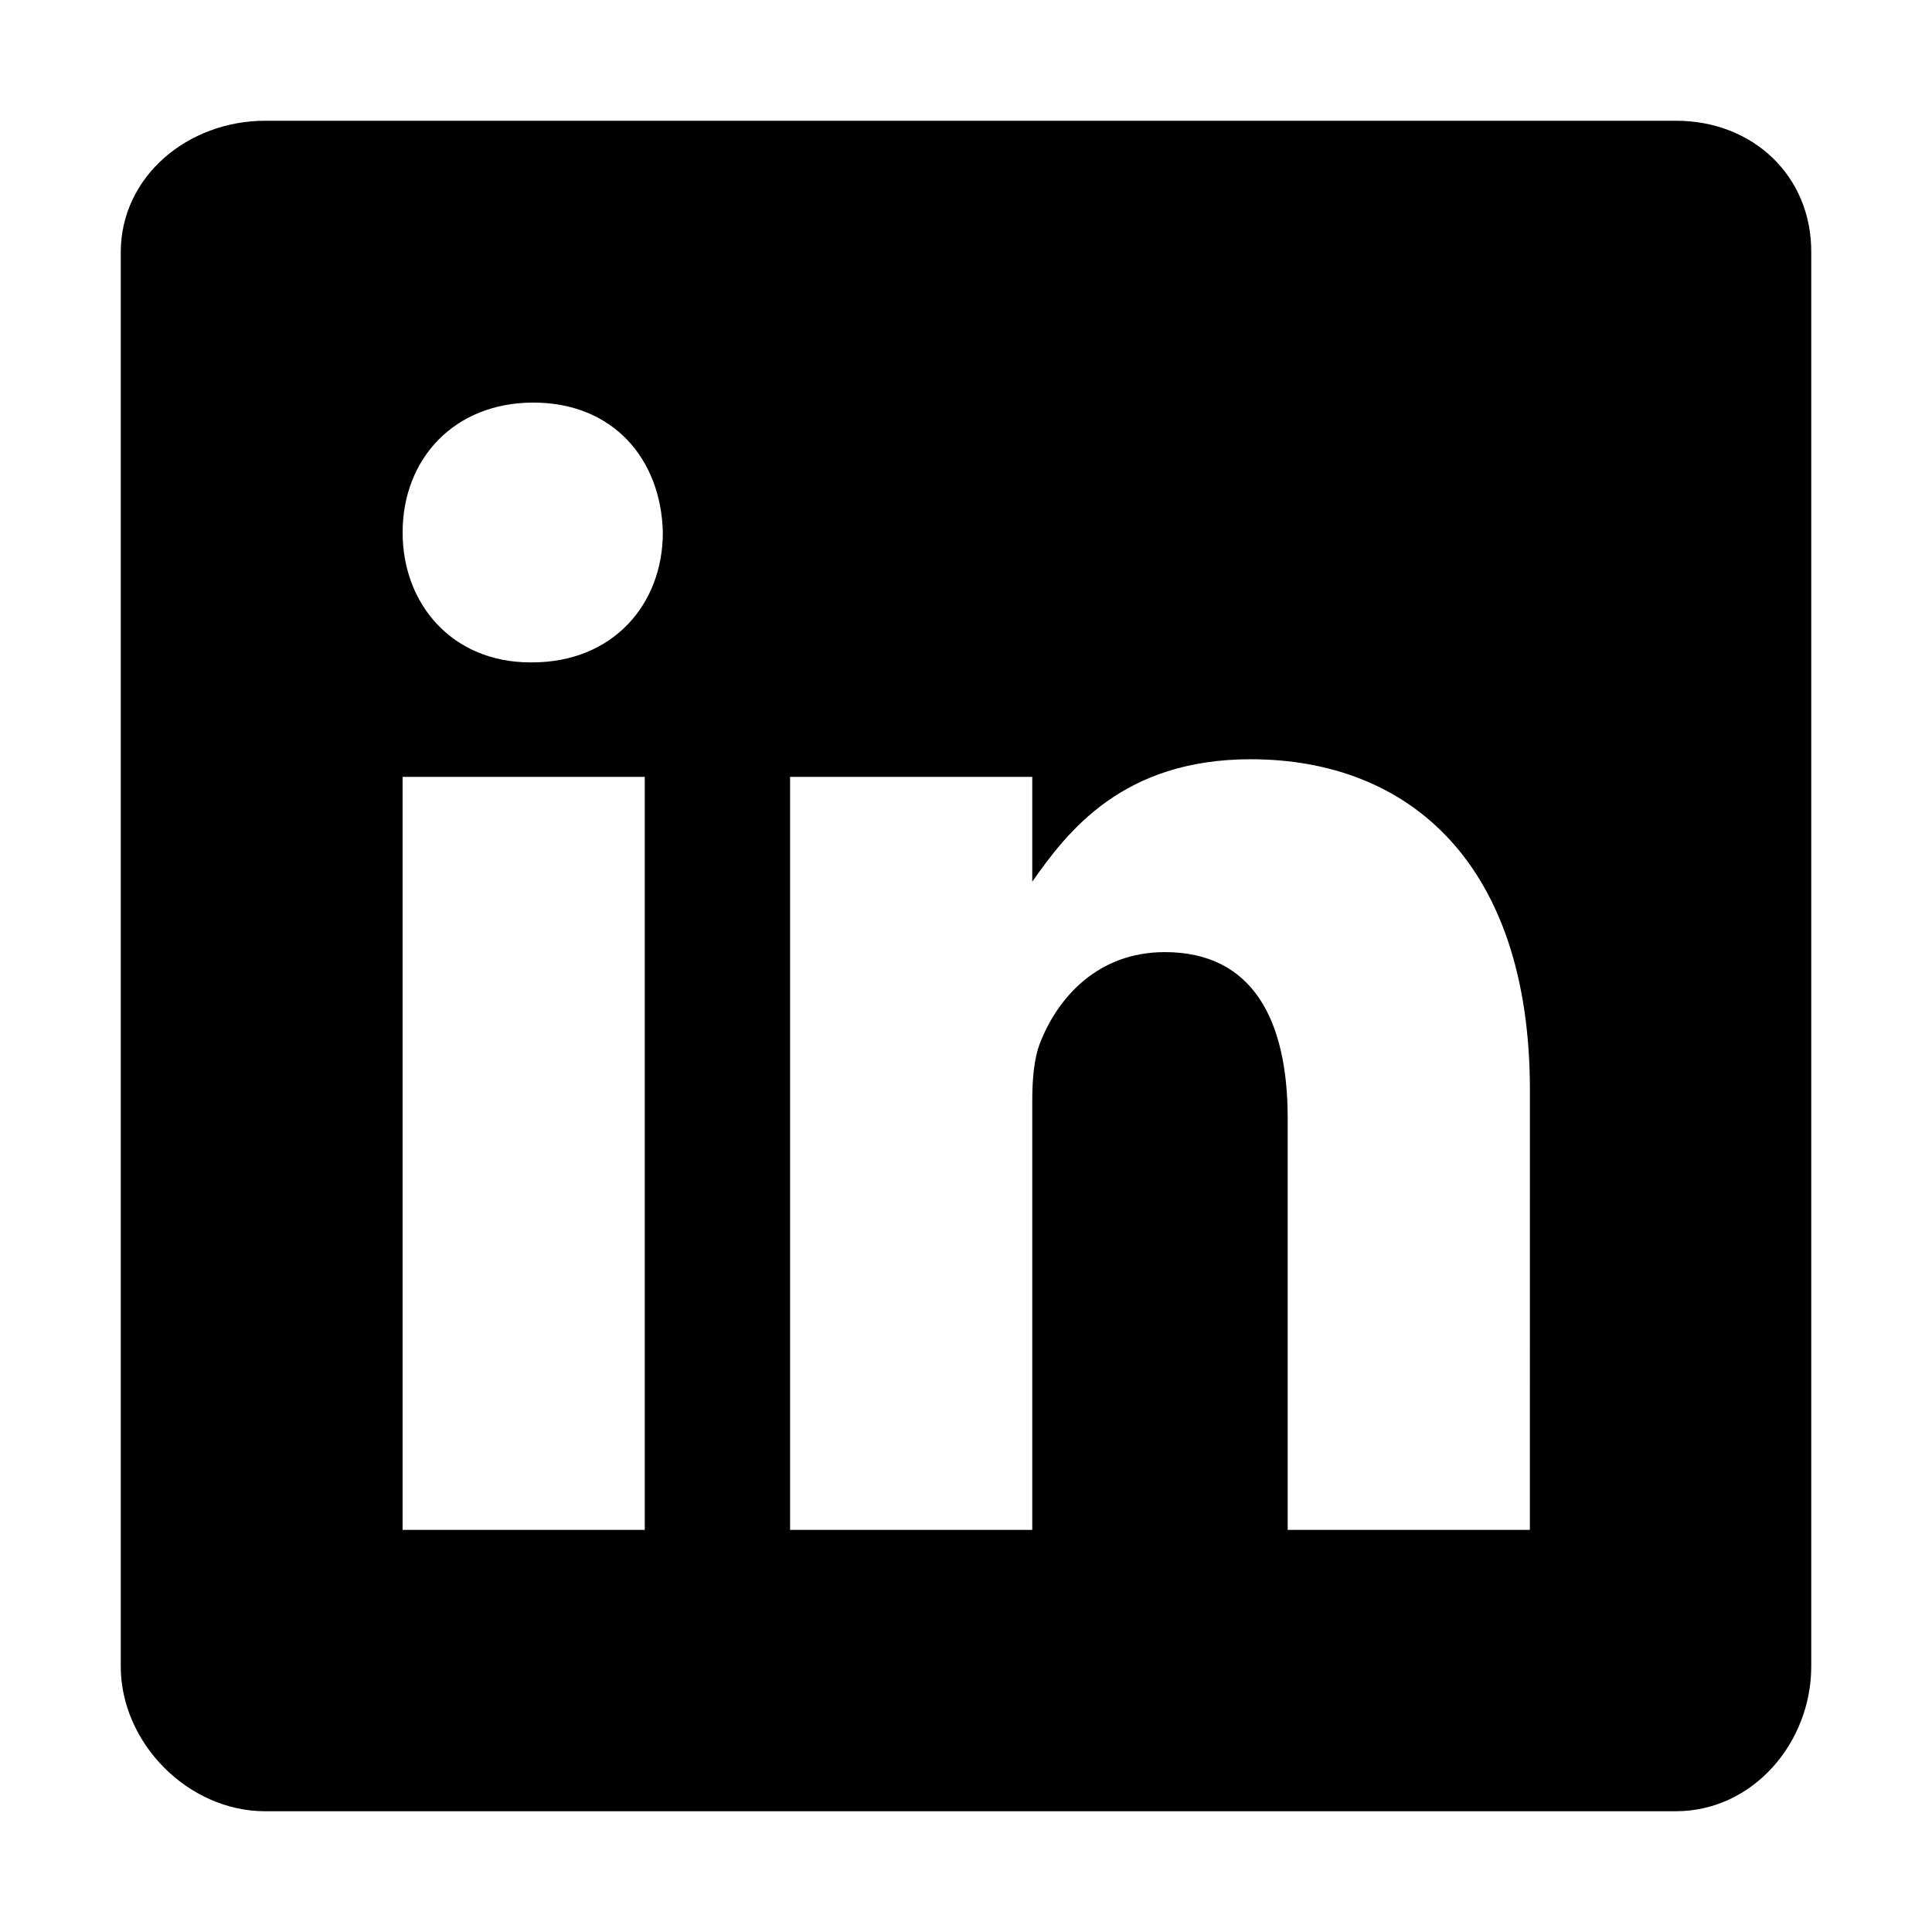
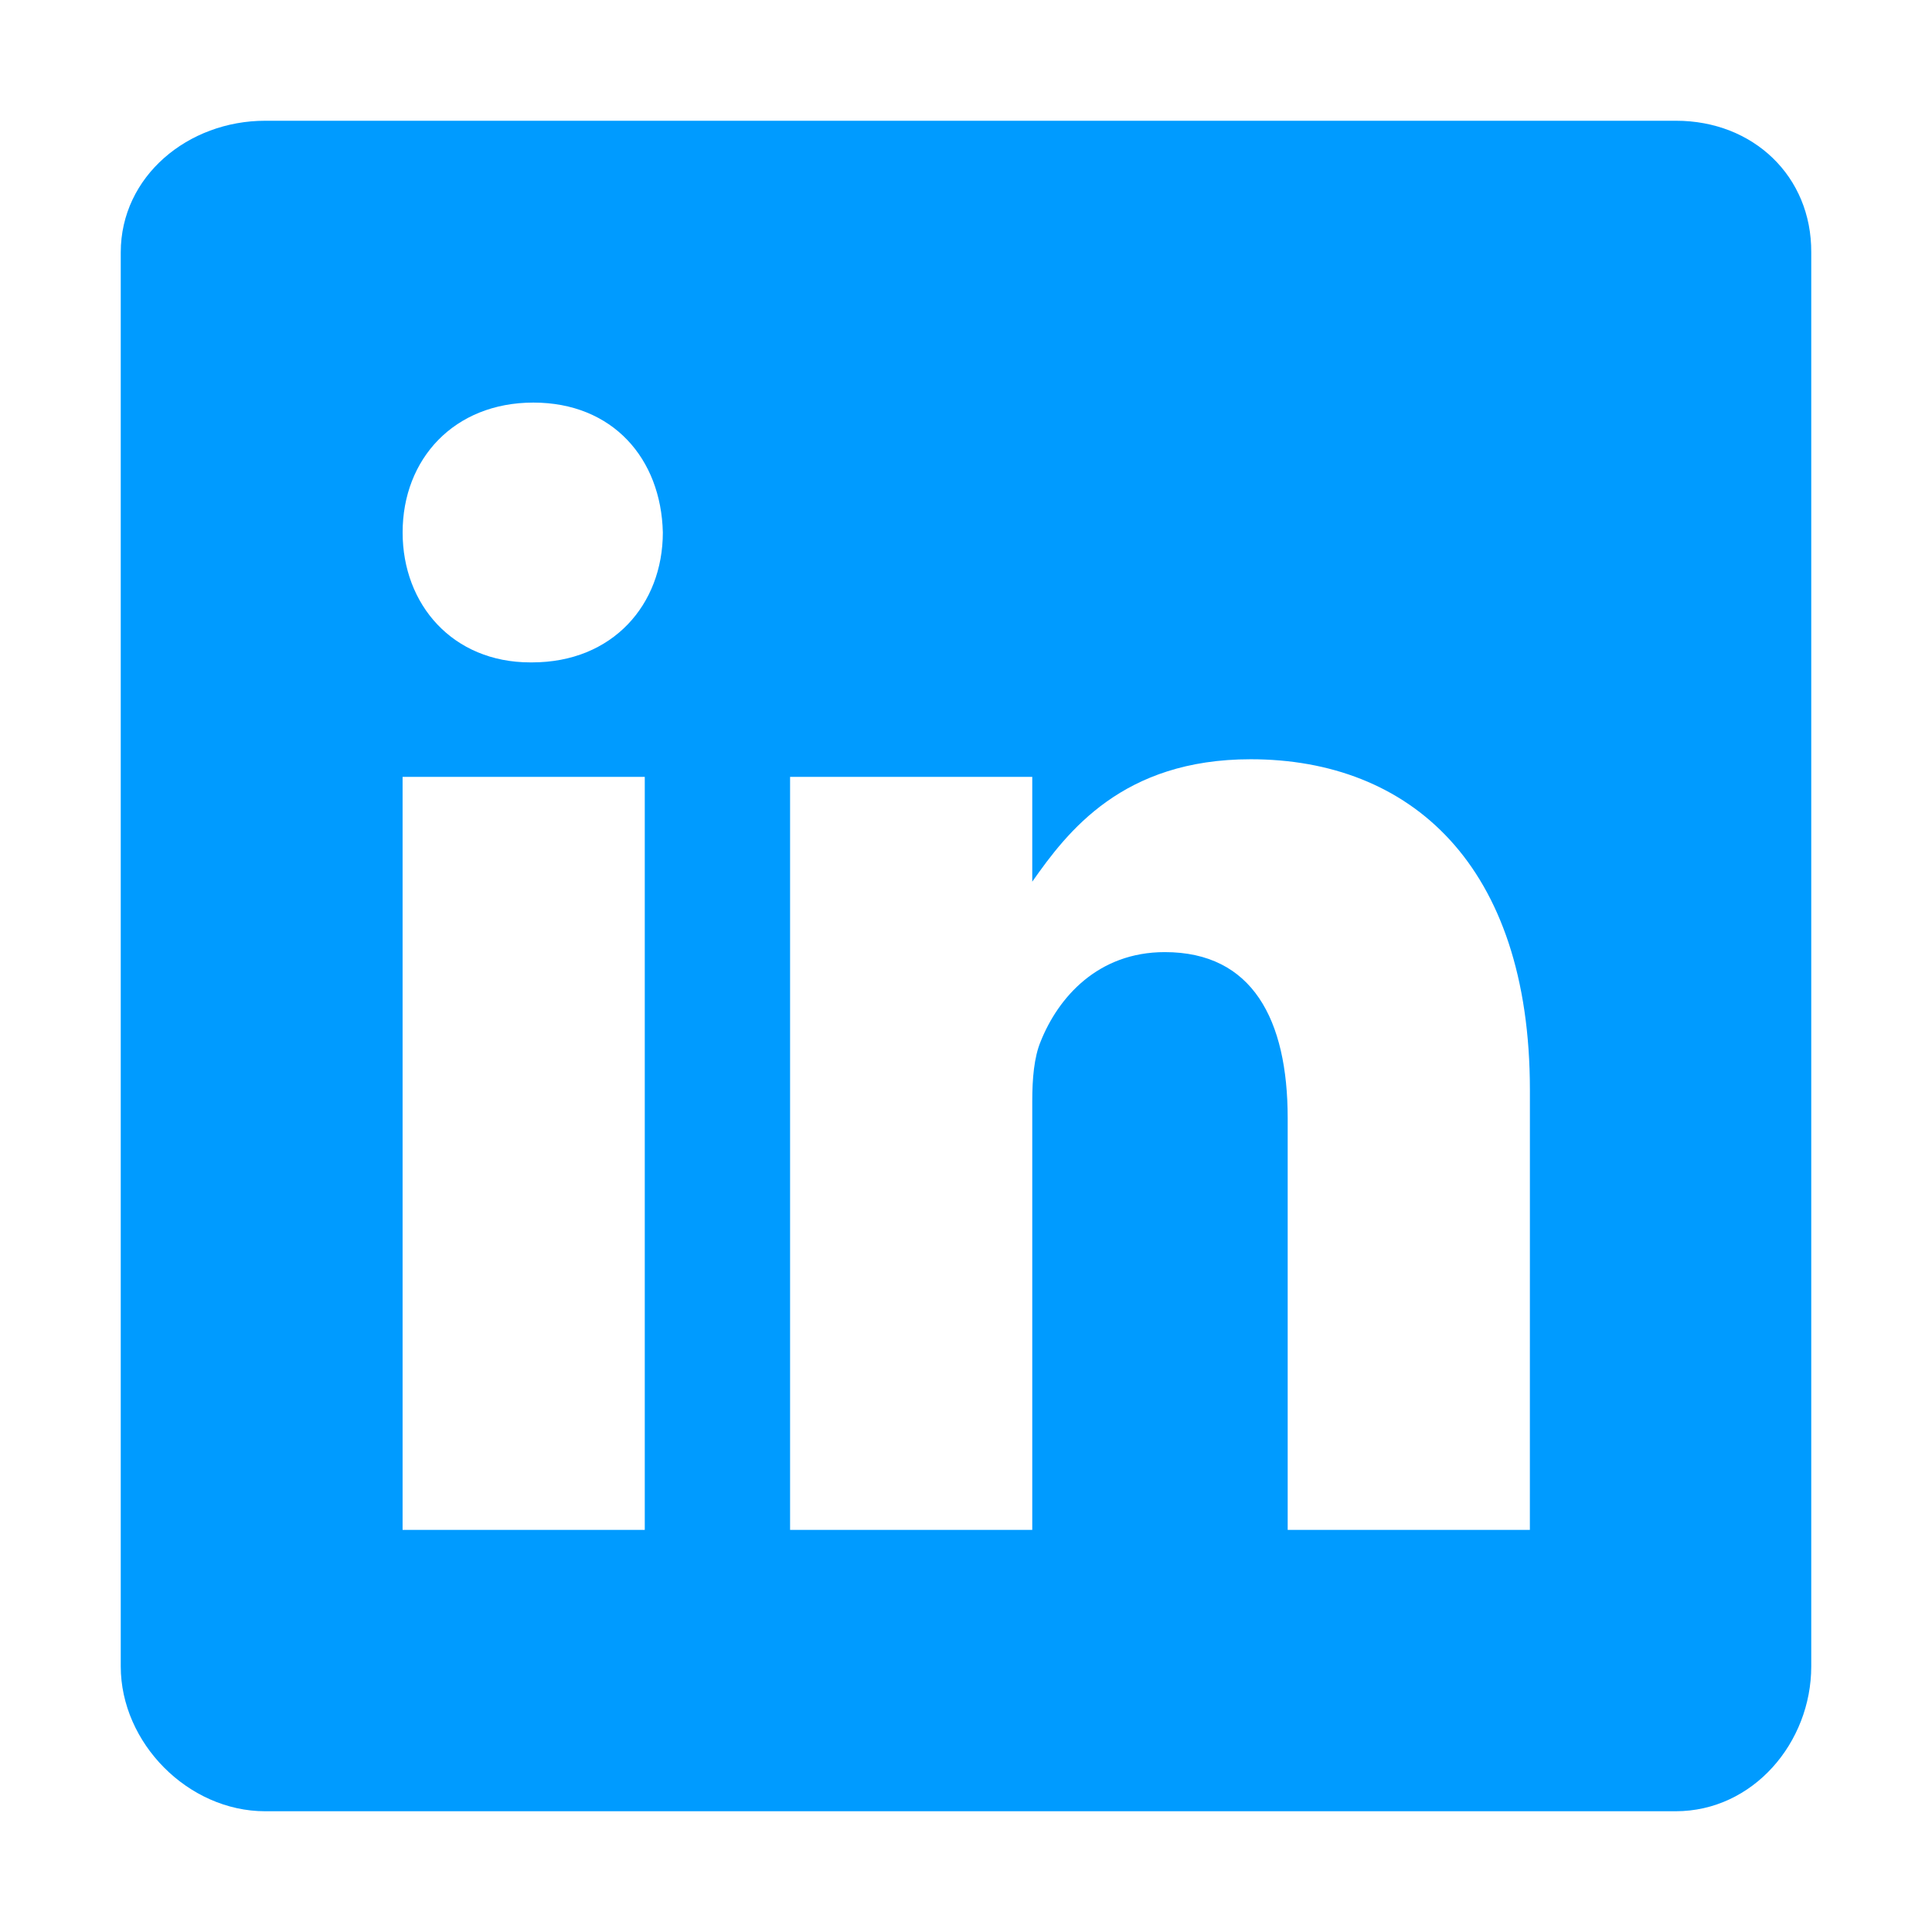
- <svg xmlns="http://www.w3.org/2000/svg" class="ionicon" viewBox="0 0 512 512">
+ <svg xmlns="http://www.w3.org/2000/svg" class="ionicon" viewBox="0 0 512 512" fill="rgb(0, 155, 255)">
  <path d="M444.17 32H70.28C49.85 32 32 46.7 32 66.89v374.72C32 461.91 49.85 480 70.28 480h373.78c20.54 0 35.94-18.21 35.94-38.39V66.89C480.12 46.7 464.6 32 444.17 32zm-273.3 373.43h-64.18V205.88h64.18zM141 175.54h-.46c-20.54 0-33.84-15.29-33.84-34.43 0-19.49 13.65-34.42 34.65-34.42s33.85 14.82 34.31 34.42c-.01 19.14-13.31 34.43-34.66 34.43zm264.43 229.89h-64.18V296.32c0-26.14-9.34-44-32.56-44-17.74 0-28.24 12-32.91 23.69-1.75 4.2-2.22 9.92-2.22 15.76v113.66h-64.18V205.88h64.18v27.77c9.34-13.3 23.93-32.44 57.88-32.44 42.13 0 74 27.77 74 87.64z" />
</svg>
